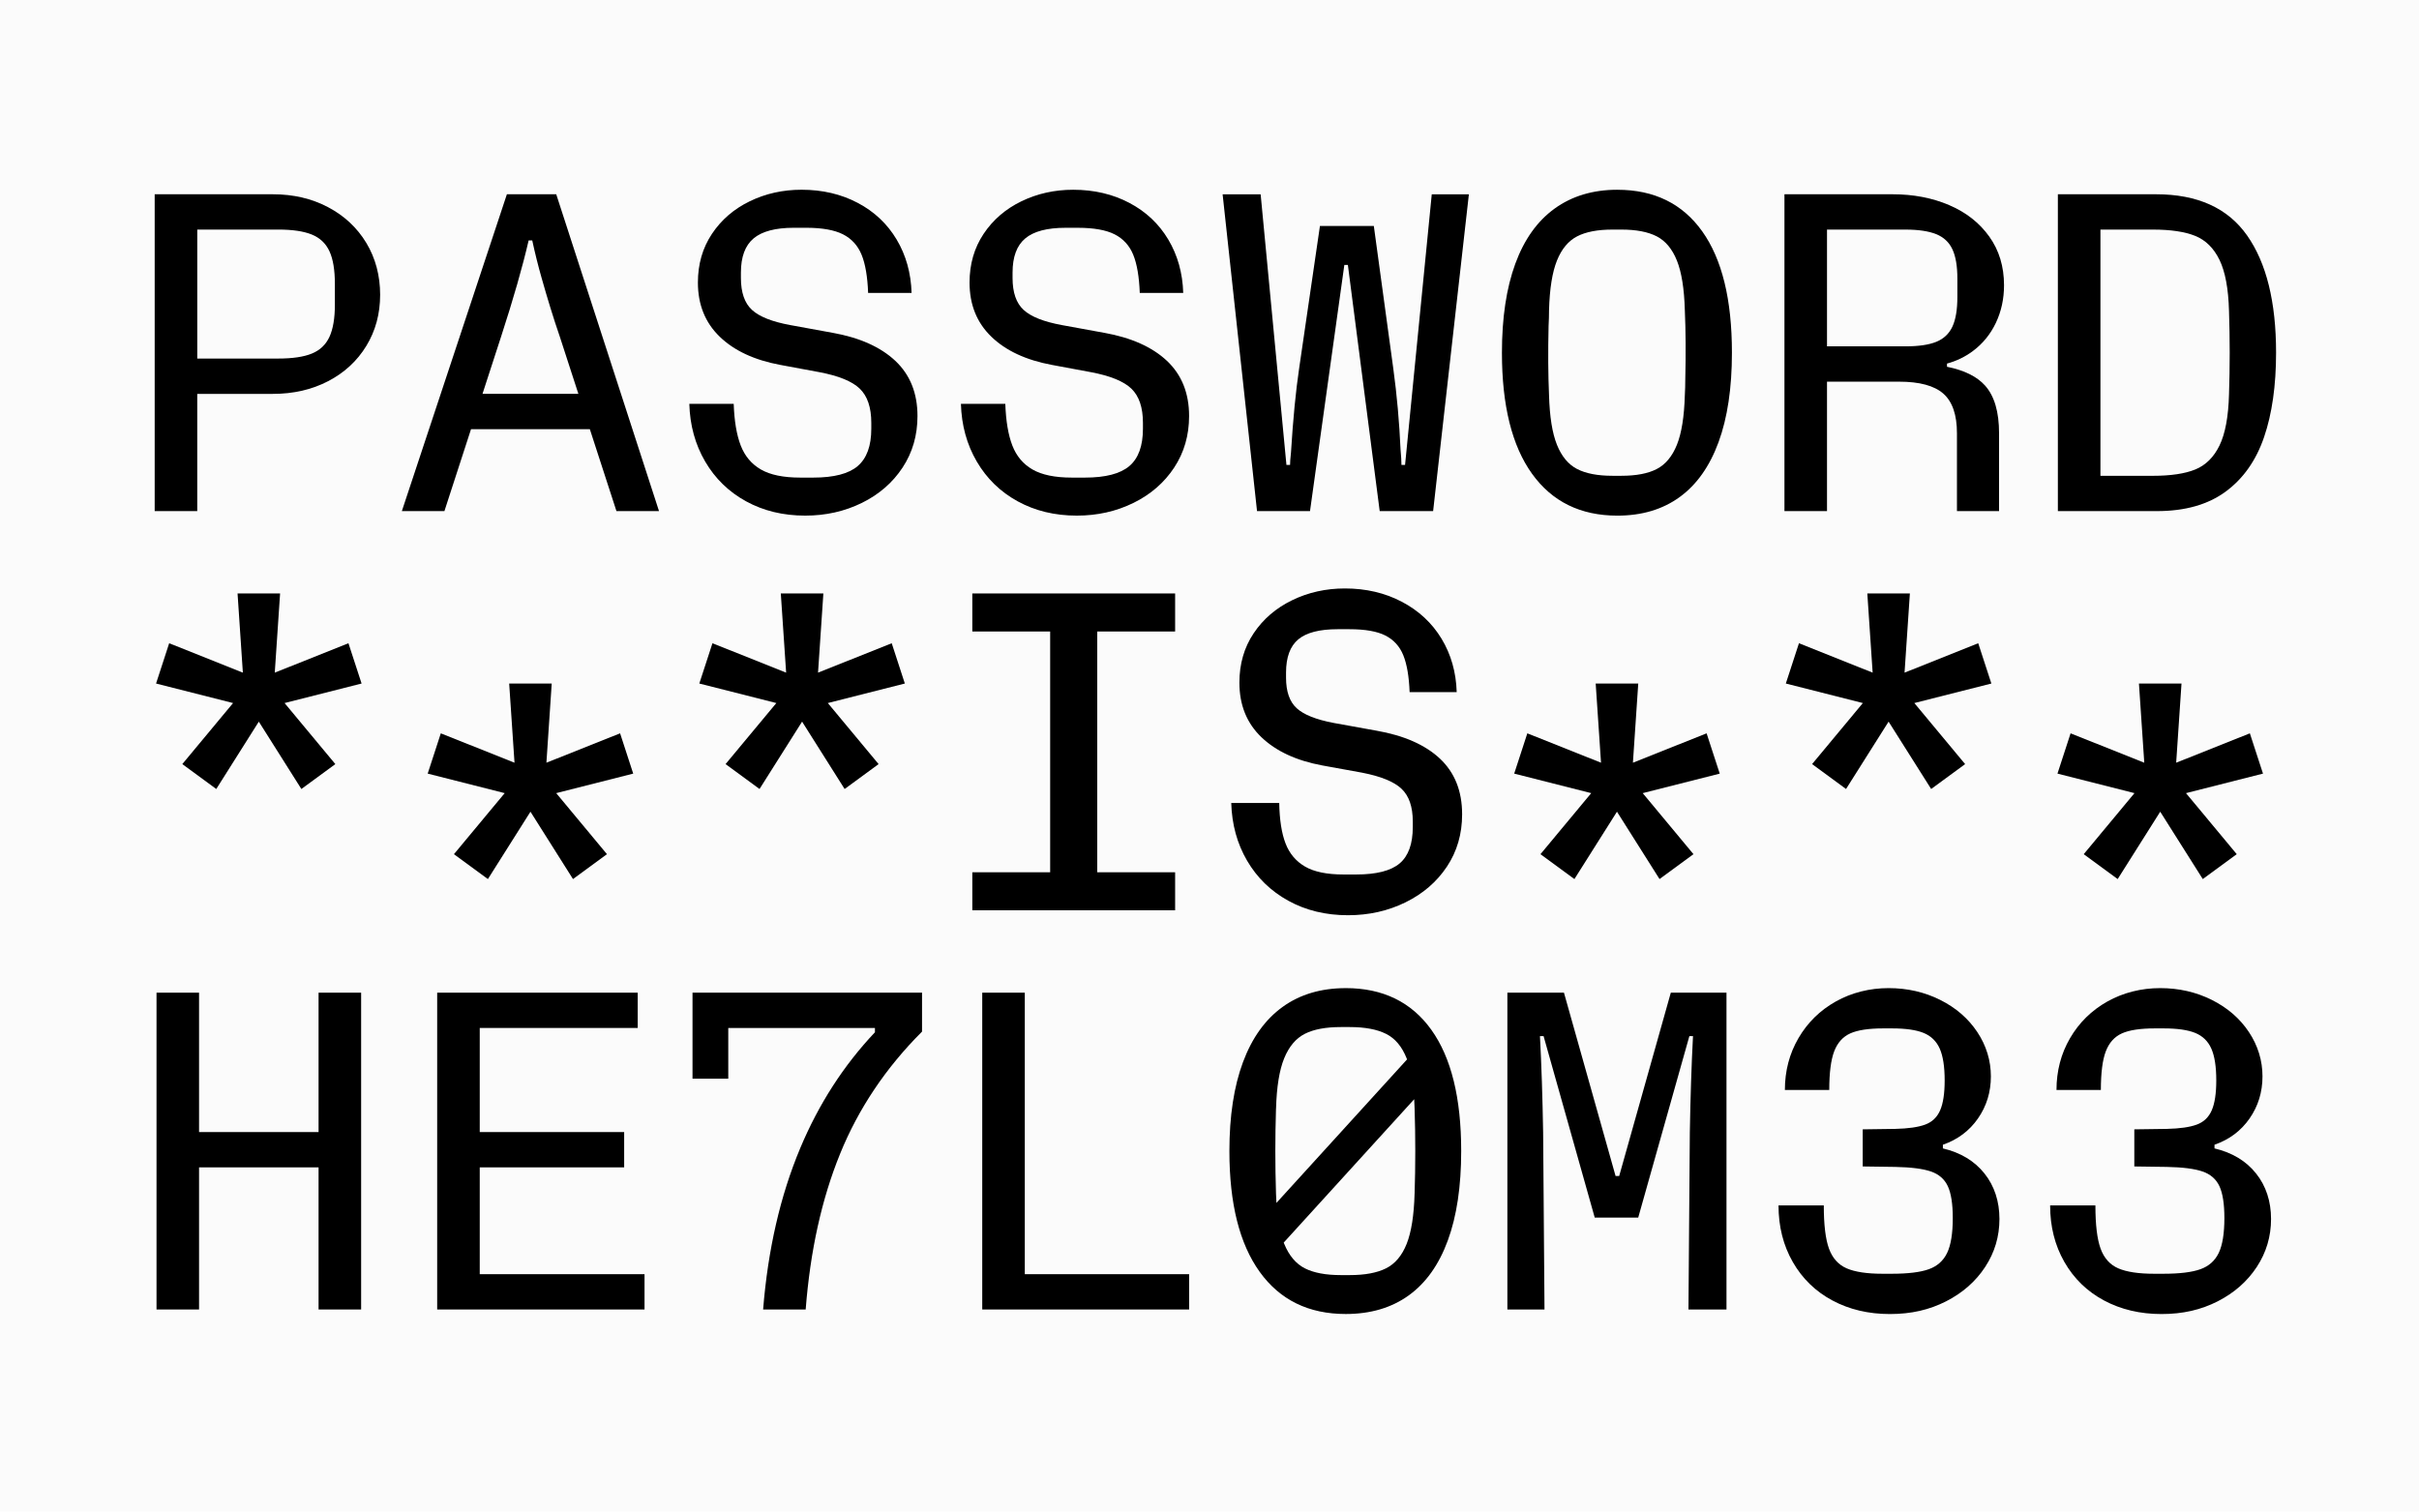
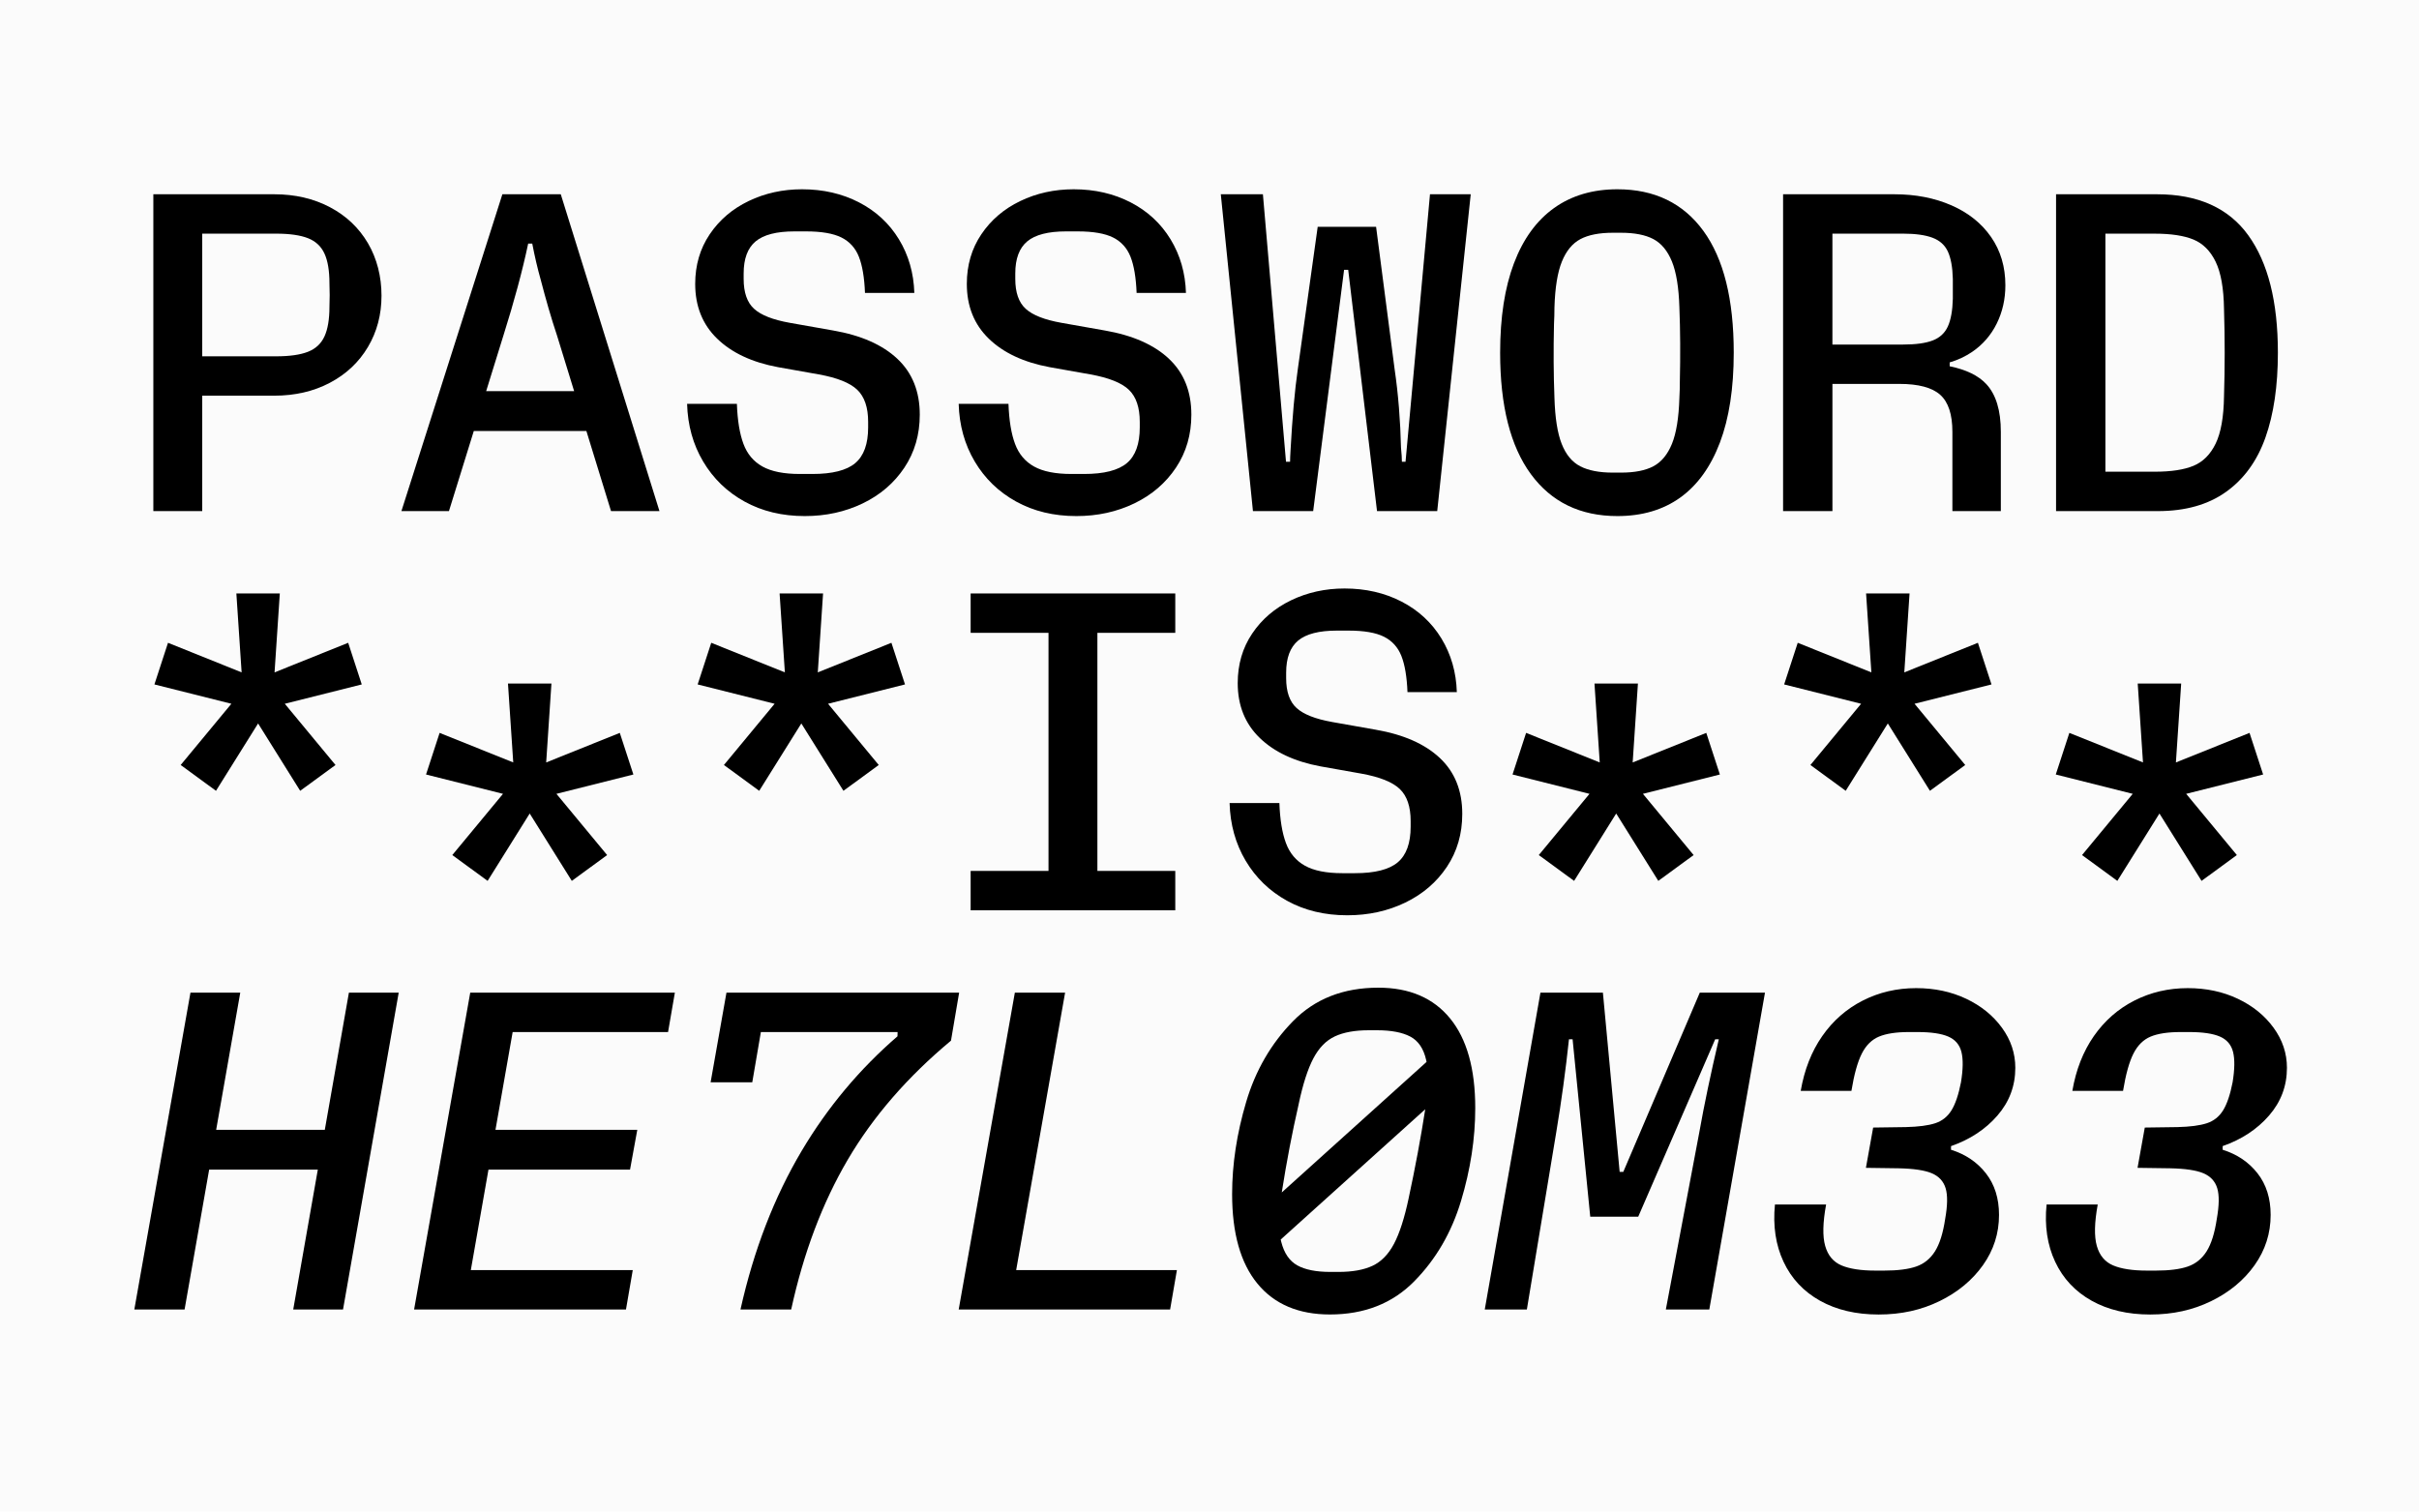
<svg xmlns="http://www.w3.org/2000/svg" id="Layer_1" version="1.1" viewBox="0 0 1280 800">
  <defs>
    <style>
      .st0 {
        fill: #fbfbfb;
      }
    </style>
  </defs>
  <rect class="st0" width="1280" height="800" />
  <g>
-     <path d="M173.6,109.65c-8.62-4.55-18.37-6.83-29.23-6.83h-62.52v167.69h22.52v-62.04h40c10.86,0,20.6-2.23,29.23-6.71,8.62-4.47,15.37-10.7,20.24-18.68,4.87-7.98,7.31-17.01,7.31-27.07s-2.44-19.36-7.31-27.43c-4.87-8.06-11.62-14.37-20.24-18.92ZM177.2,161.27c0,7.19-.96,12.86-2.87,17.01-1.92,4.15-5.03,7.11-9.34,8.86-4.31,1.76-10.22,2.63-17.73,2.63h-42.88v-68.27h42.88c7.5,0,13.42.88,17.73,2.63,4.31,1.76,7.43,4.71,9.34,8.86,1.92,4.15,2.87,9.9,2.87,17.25v11.02Z" />
-     <path d="M268.22,102.82l-55.58,167.69h22.52l14.08-43.36h62.87l14.08,43.36h22.52l-54.38-167.69h-26.11ZM306.05,208.46h-50.74l9.8-30.18c6.55-20.12,11.42-37.13,14.61-51.02h1.92c1.44,6.71,3.11,13.42,5.03,20.12,1.44,5.11,2.95,10.26,4.55,15.45,1.59,5.19,3.27,10.34,5.03,15.45l9.8,30.18Z" />
-     <path d="M453.87,246.67c-4.79,4.07-12.62,6.11-23.48,6.11h-6.95c-8.95,0-15.89-1.44-20.84-4.31-4.95-2.87-8.5-7.1-10.66-12.7-2.16-5.59-3.39-12.94-3.71-22.04h-23.48c.32,11.34,3.11,21.52,8.38,30.54,5.27,9.02,12.49,16.05,21.68,21.08,9.18,5.03,19.6,7.55,31.26,7.55,10.86,0,20.84-2.24,29.94-6.71,9.1-4.47,16.29-10.7,21.56-18.68,5.27-7.98,7.91-17.09,7.91-27.31,0-12.13-3.92-21.88-11.74-29.23-7.83-7.34-18.92-12.3-33.3-14.85l-22.28-4.07c-9.58-1.76-16.33-4.43-20.24-8.02-3.92-3.59-5.87-9.22-5.87-16.89v-2.87c0-8.3,2.23-14.33,6.71-18.09,4.47-3.75,11.58-5.63,21.32-5.63h6.47c8.46,0,14.97,1.16,19.52,3.47,4.55,2.32,7.82,5.91,9.82,10.78,2,4.87,3.15,11.62,3.47,20.24h23c-.32-10.54-2.96-19.96-7.91-28.27-4.95-8.3-11.82-14.77-20.6-19.4-8.78-4.63-18.69-6.95-29.7-6.95-9.9,0-19.04,2.04-27.43,6.11-8.38,4.07-15.05,9.82-20,17.25-4.95,7.43-7.43,16.01-7.43,25.75,0,11.66,3.83,21.2,11.5,28.63,7.67,7.43,18.36,12.42,32.1,14.97l20.6,3.83c10.22,1.92,17.37,4.83,21.44,8.74,4.07,3.92,6.11,9.94,6.11,18.09v3.11c0,9.1-2.4,15.69-7.19,19.76Z" />
-     <path d="M617.48,190.98c-7.83-7.34-18.92-12.3-33.3-14.85l-22.28-4.07c-9.58-1.76-16.33-4.43-20.24-8.02-3.92-3.59-5.87-9.22-5.87-16.89v-2.87c0-8.3,2.23-14.33,6.71-18.09,4.47-3.75,11.58-5.63,21.32-5.63h6.47c8.46,0,14.97,1.16,19.52,3.47,4.55,2.32,7.82,5.91,9.82,10.78,2,4.87,3.15,11.62,3.47,20.24h23c-.32-10.54-2.96-19.96-7.91-28.27-4.95-8.3-11.82-14.77-20.6-19.4-8.78-4.63-18.69-6.95-29.7-6.95-9.9,0-19.04,2.04-27.43,6.11-8.38,4.07-15.05,9.82-20,17.25-4.95,7.43-7.43,16.01-7.43,25.75,0,11.66,3.83,21.2,11.5,28.63,7.67,7.43,18.36,12.42,32.1,14.97l20.6,3.83c10.22,1.92,17.37,4.83,21.44,8.74,4.07,3.92,6.11,9.94,6.11,18.09v3.11c0,9.1-2.4,15.69-7.19,19.76-4.79,4.07-12.62,6.11-23.48,6.11h-6.95c-8.95,0-15.89-1.44-20.84-4.31-4.95-2.87-8.5-7.1-10.66-12.7-2.16-5.59-3.39-12.94-3.71-22.04h-23.48c.32,11.34,3.11,21.52,8.38,30.54,5.27,9.02,12.49,16.05,21.68,21.08,9.18,5.03,19.6,7.55,31.26,7.55,10.86,0,20.84-2.24,29.94-6.71,9.1-4.47,16.29-10.7,21.56-18.68,5.27-7.98,7.91-17.09,7.91-27.31,0-12.13-3.92-21.88-11.74-29.23Z" />
-     <path d="M743.49,246.07h-1.92c0-1.92-.16-4.63-.48-8.14-.32-7.19-.8-14.37-1.44-21.56-.64-7.19-1.44-14.29-2.4-21.32l-10.3-75.46h-28.51l-11.02,75.46c-1.76,11.82-3.2,26.67-4.31,44.56-.32,2.87-.48,5.03-.48,6.47h-1.92l-13.65-143.25h-20.12l18.21,167.69h28.03l18.17-130.31h1.87l16.84,130.31h28.27l18.92-167.69h-19.64l-14.13,143.25Z" />
-     <path d="M855.83,100.43c-12.94,0-24,3.32-33.18,9.94-9.19,6.63-16.13,16.37-20.84,29.23-4.71,12.86-7.07,28.55-7.07,47.07,0,27.95,5.31,49.31,15.93,64.08,10.62,14.77,25.67,22.16,45.16,22.16,12.94,0,23.91-3.27,32.94-9.82,9.02-6.55,15.89-16.25,20.6-29.1,4.71-12.85,7.07-28.63,7.07-47.31,0-28.11-5.23-49.5-15.69-64.2-10.46-14.69-25.43-22.04-44.92-22.04ZM891.76,200.8c0,2.72-.08,5.51-.24,8.38-.32,11.34-1.72,20.08-4.19,26.23-2.48,6.15-6.03,10.42-10.66,12.82-4.63,2.4-10.86,3.59-18.68,3.59h-4.79c-7.83,0-14.05-1.2-18.69-3.59-4.63-2.4-8.19-6.67-10.66-12.82-2.48-6.15-3.87-14.89-4.19-26.23-.48-10.86-.56-23.08-.24-36.65.16-2.87.24-5.67.24-8.38.32-11.34,1.71-20.08,4.19-26.23,2.47-6.15,6.03-10.42,10.66-12.82,4.63-2.4,10.86-3.59,18.69-3.59h4.79c7.82,0,14.05,1.2,18.68,3.59,4.63,2.4,8.18,6.67,10.66,12.82,2.47,6.15,3.87,14.89,4.19,26.23.48,10.86.56,23.08.24,36.65Z" />
-     <path d="M1031.42,108.57c-8.95-3.83-18.92-5.75-29.94-5.75h-57.25v167.69h22.52v-68.51h38.09c10.86,0,18.68,2.12,23.48,6.35,4.79,4.23,7.19,11.22,7.19,20.96v41.2h22.28v-41.2c0-11.34-2.48-19.76-7.43-25.27-4.3-4.78-11.01-8.09-20.12-9.92v-1.69c4.99-1.35,9.54-3.54,13.65-6.6,5.27-3.91,9.34-8.9,12.22-14.97,2.87-6.07,4.31-12.7,4.31-19.88,0-9.9-2.6-18.48-7.79-25.75-5.19-7.27-12.26-12.82-21.2-16.65ZM1035.73,157.2c0,6.71-.88,11.94-2.63,15.69-1.76,3.75-4.59,6.43-8.5,8.02-3.92,1.6-9.38,2.4-16.41,2.4h-41.44v-61.8h41.44c6.86,0,12.3.8,16.29,2.4,3.99,1.6,6.86,4.27,8.62,8.02,1.75,3.75,2.63,8.9,2.63,15.45v9.82Z" />
-     <path d="M1177.66,260.21c9.34-6.86,16.13-16.49,20.36-28.87,4.23-12.37,6.35-27.27,6.35-44.68,0-26.83-5.11-47.51-15.33-62.04-10.22-14.53-26.27-21.8-48.15-21.8h-51.98v167.69h52.46c14.85,0,26.95-3.43,36.29-10.3ZM1111.43,251.82V121.51h27.79c9.42,0,16.89,1.12,22.4,3.35,5.51,2.24,9.78,6.47,12.82,12.7,3.03,6.23,4.71,15.25,5.03,27.07.48,14.69.48,29.39,0,44.08-.32,11.82-2,20.84-5.03,27.07-3.04,6.23-7.31,10.46-12.82,12.7-5.51,2.24-12.98,3.35-22.4,3.35h-27.79Z" />
-     <polygon points="145.39 356.01 148.21 314.1 125.7 314.1 128.51 356.01 89.52 340.45 82.58 361.77 123.33 372.1 96.47 404.41 114.44 417.59 136.95 381.94 159.47 417.59 177.44 404.41 150.58 372.1 191.33 361.77 184.38 340.45 145.39 356.01" />
-     <polygon points="226.31 409.45 267.06 419.78 240.2 452.09 258.17 465.26 280.69 429.61 303.2 465.26 321.17 452.09 294.31 419.78 335.06 409.45 328.12 388.13 289.13 403.68 291.94 361.77 269.43 361.77 272.25 403.68 233.25 388.13 226.31 409.45" />
-     <path d="M761.95,401.54c-7.83-7.34-19.09-12.3-33.78-14.85l-22.52-4.07c-9.26-1.76-15.77-4.35-19.52-7.79-3.75-3.43-5.63-8.82-5.63-16.17v-2.64c0-8.14,2.16-14.01,6.47-17.61s11.26-5.39,20.84-5.39h6.23c8.3,0,14.65,1.12,19.04,3.35,4.39,2.24,7.55,5.71,9.46,10.42,1.92,4.71,3.03,11.22,3.35,19.52h24.91c-.32-10.54-2.99-19.96-8.02-28.27-5.03-8.3-12.02-14.81-20.96-19.52-8.95-4.71-19.01-7.07-30.18-7.07-10.06,0-19.37,2.08-27.91,6.23-8.55,4.15-15.33,9.98-20.36,17.49-5.03,7.51-7.55,16.21-7.55,26.11,0,11.82,3.87,21.44,11.62,28.87,7.74,7.43,18.48,12.42,32.22,14.97l21.08,3.83c9.9,1.92,16.85,4.75,20.84,8.5,3.99,3.75,5.99,9.54,5.99,17.37v2.87c0,8.95-2.32,15.37-6.95,19.28-4.63,3.92-12.3,5.87-23,5.87h-6.71c-8.78,0-15.57-1.4-20.36-4.19-4.79-2.79-8.23-6.86-10.3-12.22-2.08-5.35-3.2-12.49-3.35-21.44h-25.39c.32,11.34,3.11,21.52,8.38,30.54,5.27,9.02,12.54,16.09,21.8,21.2,9.26,5.11,19.8,7.67,31.62,7.67,11.02,0,21.16-2.28,30.42-6.83,9.26-4.55,16.57-10.86,21.92-18.92,5.35-8.06,8.02-17.29,8.02-27.67,0-12.3-3.92-22.12-11.74-29.46Z" />
-     <polygon points="471.85 340.45 432.86 356.01 435.68 314.1 413.16 314.1 415.98 356.01 376.99 340.45 370.04 361.77 410.8 372.1 383.93 404.41 401.9 417.59 424.42 381.94 446.93 417.59 464.9 404.41 438.04 372.1 478.79 361.77 471.85 340.45" />
-     <polygon points="514.49 461.67 514.49 481.79 621.81 481.79 621.81 461.67 580.6 461.67 580.6 334.23 621.81 334.23 621.81 314.1 514.49 314.1 514.49 334.23 555.69 334.23 555.69 461.67 514.49 461.67" />
-     <polygon points="801.23 409.45 841.99 419.78 815.13 452.09 833.09 465.26 855.61 429.61 878.13 465.26 896.09 452.09 869.23 419.78 909.99 409.45 903.04 388.13 864.05 403.68 866.87 361.77 844.35 361.77 847.17 403.68 808.18 388.13 801.23 409.45" />
-     <polygon points="944.96 361.77 985.72 372.1 958.86 404.41 976.82 417.59 999.34 381.94 1021.86 417.59 1039.83 404.41 1012.96 372.1 1053.72 361.77 1046.77 340.45 1007.78 356.01 1010.6 314.1 988.08 314.1 990.9 356.01 951.91 340.45 944.96 361.77" />
-     <polygon points="1102.59 452.09 1120.56 465.26 1143.07 429.61 1165.59 465.26 1183.56 452.09 1156.7 419.78 1197.45 409.45 1190.5 388.13 1151.51 403.68 1154.33 361.77 1131.81 361.77 1134.63 403.68 1095.64 388.13 1088.7 409.45 1129.45 419.78 1102.59 452.09" />
-     <polygon points="168.57 599.17 105.33 599.17 105.33 525.39 82.82 525.39 82.82 693.07 105.33 693.07 105.33 617.85 168.57 617.85 168.57 693.07 191.09 693.07 191.09 525.39 168.57 525.39 168.57 599.17" />
-     <polygon points="253.85 617.85 330.27 617.85 330.27 599.17 253.85 599.17 253.85 544.07 337.45 544.07 337.45 525.39 253.85 525.39 246.19 525.39 231.33 525.39 231.33 693.07 246.19 693.07 253.85 693.07 341.05 693.07 341.05 674.39 253.85 674.39 253.85 617.85" />
-     <path d="M366.44,570.9h18.92v-26.83h77.61v2.28c-16.55,17.51-29.73,37.95-39.53,61.33-10.54,25.15-17.09,53.62-19.64,85.4h22.52c2.4-30.98,8.46-58.45,18.21-82.41,9.74-23.96,24.19-45.51,43.36-64.68v-20.6h-121.45v45.51Z" />
-     <polygon points="542.27 525.39 519.75 525.39 519.75 693.07 629.22 693.07 629.22 674.39 542.27 674.39 542.27 525.39" />
-     <path d="M712.1,522.99c-13.1,0-24.24,3.32-33.42,9.94-9.19,6.63-16.17,16.37-20.96,29.22-4.79,12.86-7.19,28.55-7.19,47.07,0,27.79,5.35,49.11,16.05,63.96,10.7,14.85,25.87,22.28,45.51,22.28,13.09,0,24.19-3.27,33.3-9.82,9.1-6.55,16.01-16.25,20.72-29.11,4.71-12.85,7.07-28.63,7.07-47.31,0-28.11-5.27-49.5-15.81-64.2-10.54-14.69-25.63-22.04-45.28-22.04ZM675.21,586.71c.32-11.5,1.76-20.36,4.31-26.59,2.55-6.23,6.19-10.54,10.9-12.94,4.71-2.4,11.06-3.59,19.04-3.59h4.79c7.98,0,14.37,1.2,19.16,3.59s8.42,6.71,10.9,12.94c.08.19.15.4.22.6l-69.12,75.95c-.1-1.59-.17-3.22-.22-4.93-.48-15.01-.48-30.02,0-45.04ZM748.52,631.75c-.32,11.5-1.72,20.36-4.19,26.59-2.48,6.23-6.11,10.54-10.9,12.94s-11.18,3.59-19.16,3.59h-4.79c-7.99,0-14.34-1.2-19.04-3.59-4.71-2.4-8.35-6.71-10.9-12.94-.09-.22-.18-.46-.27-.68l69.04-75.87c.09,1.59.17,3.22.22,4.93.48,15.01.48,30.03,0,45.04Z" />
-     <path d="M856.79,622.41h-1.92l-27.31-97.02h-29.94v167.68h19.64l-.72-93.66c-.32-18.84-.88-35.85-1.68-51.02h1.92l27.07,96.06h23l27.07-96.06h1.92c-.8,15.17-1.36,32.18-1.68,51.02l-.72,93.66h20.12v-167.68h-29.46l-27.31,97.02Z" />
-     <path d="M1028.07,607.79v-1.92c7.82-2.71,14.01-7.34,18.56-13.89,4.55-6.55,6.83-13.97,6.83-22.28s-2.4-16.29-7.19-23.48-11.34-12.85-19.64-17.01c-8.31-4.15-17.41-6.23-27.31-6.23s-19.52,2.36-27.91,7.07c-8.38,4.71-14.97,11.18-19.76,19.4-4.79,8.23-7.19,17.37-7.19,27.43h23.48c0-9.1.88-15.93,2.63-20.48,1.75-4.55,4.59-7.7,8.5-9.46,3.91-1.76,9.7-2.64,17.37-2.64h4.79c7.19,0,12.73.8,16.65,2.4,3.91,1.6,6.75,4.35,8.5,8.26,1.75,3.92,2.63,9.54,2.63,16.89,0,6.87-.8,12.14-2.4,15.81-1.6,3.68-4.23,6.19-7.91,7.55-3.68,1.36-8.95,2.12-15.81,2.28l-17.25.24v19.64l17.25.24c8.3.16,14.57.96,18.8,2.4,4.23,1.44,7.22,4.04,8.98,7.79,1.75,3.75,2.63,9.38,2.63,16.89,0,8.14-1,14.29-2.99,18.45-2,4.15-5.23,7.03-9.7,8.62-4.47,1.6-11.02,2.4-19.64,2.4h-4.79c-8.31,0-14.65-.96-19.04-2.87-4.39-1.92-7.51-5.39-9.34-10.42-1.84-5.03-2.75-12.65-2.75-22.88h-23.96c0,11.18,2.52,21.16,7.55,29.94,5.03,8.78,12.01,15.57,20.96,20.36,8.94,4.79,19.08,7.19,30.42,7.19s20.92-2.24,29.7-6.71c8.78-4.47,15.69-10.54,20.72-18.21,5.03-7.67,7.55-16.13,7.55-25.39s-2.63-17.45-7.91-24.07c-5.27-6.62-12.62-11.06-22.04-13.29Z" />
-     <path d="M1171.79,607.79v-1.92c7.82-2.71,14.01-7.34,18.56-13.89,4.55-6.55,6.83-13.97,6.83-22.28s-2.4-16.29-7.19-23.48-11.34-12.85-19.64-17.01c-8.31-4.15-17.41-6.23-27.31-6.23s-19.52,2.36-27.91,7.07c-8.38,4.71-14.97,11.18-19.76,19.4-4.79,8.23-7.19,17.37-7.19,27.43h23.48c0-9.1.88-15.93,2.63-20.48,1.75-4.55,4.59-7.7,8.5-9.46,3.91-1.76,9.7-2.64,17.37-2.64h4.79c7.19,0,12.73.8,16.65,2.4,3.91,1.6,6.75,4.35,8.5,8.26,1.75,3.92,2.63,9.54,2.63,16.89,0,6.87-.8,12.14-2.4,15.81-1.6,3.68-4.23,6.19-7.91,7.55-3.68,1.36-8.95,2.12-15.81,2.28l-17.25.24v19.64l17.25.24c8.3.16,14.57.96,18.8,2.4,4.23,1.44,7.22,4.04,8.98,7.79,1.75,3.75,2.63,9.38,2.63,16.89,0,8.14-1,14.29-2.99,18.45-2,4.15-5.23,7.03-9.7,8.62-4.47,1.6-11.02,2.4-19.64,2.4h-4.79c-8.31,0-14.65-.96-19.04-2.87-4.39-1.92-7.51-5.39-9.34-10.42-1.84-5.03-2.75-12.65-2.75-22.88h-23.96c0,11.18,2.52,21.16,7.55,29.94,5.03,8.78,12.01,15.57,20.96,20.36,8.94,4.79,19.08,7.19,30.42,7.19s20.92-2.24,29.7-6.71c8.78-4.47,15.69-10.54,20.72-18.21,5.03-7.67,7.55-16.13,7.55-25.39s-2.63-17.45-7.91-24.07c-5.27-6.62-12.62-11.06-22.04-13.29Z" />
+     <path d="M107.01,209.42h38.09c11.02,0,20.84-2.28,29.46-6.83,8.62-4.55,15.33-10.86,20.12-18.92,4.79-8.06,7.19-17.13,7.19-27.19s-2.4-19.64-7.19-27.79-11.5-14.49-20.12-19.04c-8.62-4.55-18.45-6.83-29.46-6.83h-63.96v167.69h25.87v-61.09ZM146.06,123.66c7.19,0,12.82.8,16.89,2.4,4.07,1.6,6.98,4.31,8.74,8.15,1.76,3.83,2.64,9.1,2.64,15.81.16,4.15.16,8.23,0,12.22,0,6.71-.88,11.98-2.64,15.81-1.76,3.83-4.67,6.55-8.74,8.14-4.07,1.6-9.7,2.4-16.89,2.4h-39.05v-64.92h39.05Z" />
+     <path d="M250.71,228.11h59.57l13.04,42.4h25.63l-52.22-167.69h-30.9l-53.42,167.69h25.15l13.15-42.4ZM266.31,177.8c5.75-18.21,10.14-34.5,13.17-48.87h2.16c1.28,6.71,2.79,13.18,4.55,19.4,1.28,4.95,2.64,9.9,4.07,14.85,1.44,4.95,2.95,9.82,4.55,14.61l8.99,29.23h-46.55l9.06-29.23Z" />
+     <path d="M452.56,245.11c-4.55,3.83-12.1,5.75-22.64,5.75h-6.71c-8.47,0-15.05-1.32-19.76-3.95-4.71-2.63-8.07-6.62-10.06-11.98-2-5.35-3.16-12.42-3.47-21.2h-26.35c.32,11.34,3.15,21.52,8.5,30.54,5.35,9.02,12.65,16.09,21.92,21.2,9.26,5.11,19.88,7.67,31.86,7.67,11.18,0,21.4-2.24,30.66-6.71,9.26-4.47,16.61-10.78,22.04-18.92,5.43-8.15,8.14-17.49,8.14-28.03,0-12.3-3.95-22.16-11.86-29.58-7.9-7.43-19.21-12.42-33.9-14.97l-23-4.07c-8.95-1.59-15.25-4.07-18.92-7.43-3.68-3.35-5.51-8.62-5.51-15.81v-2.87c0-7.82,2.11-13.49,6.35-17.01,4.23-3.51,11.06-5.27,20.48-5.27h6.23c8.14,0,14.37,1.08,18.69,3.23,4.31,2.16,7.38,5.55,9.22,10.18,1.83,4.63,2.91,11.02,3.23,19.16h26.11c-.32-10.54-3.04-20-8.15-28.39-5.11-8.38-12.14-14.89-21.08-19.52-8.95-4.63-19.01-6.95-30.18-6.95-10.22,0-19.64,2.08-28.27,6.23-8.62,4.15-15.49,10.02-20.6,17.61-5.11,7.59-7.67,16.33-7.67,26.23,0,11.82,3.87,21.48,11.62,28.99,7.74,7.51,18.48,12.54,32.22,15.09l21.56,3.83c9.74,1.76,16.53,4.47,20.36,8.15,3.83,3.68,5.75,9.34,5.75,17.01v2.87c0,8.78-2.28,15.09-6.83,18.92Z" />
+     <path d="M618.56,189.9c-7.9-7.43-19.21-12.42-33.9-14.97l-23-4.07c-8.95-1.59-15.25-4.07-18.92-7.43-3.68-3.35-5.51-8.62-5.51-15.81v-2.87c0-7.82,2.11-13.49,6.35-17.01,4.23-3.51,11.06-5.27,20.48-5.27h6.23c8.14,0,14.37,1.08,18.69,3.23,4.31,2.16,7.38,5.55,9.22,10.18,1.83,4.63,2.91,11.02,3.23,19.16h26.11c-.32-10.54-3.04-20-8.15-28.39-5.11-8.38-12.14-14.89-21.08-19.52-8.95-4.63-19.01-6.95-30.18-6.95-10.22,0-19.64,2.08-28.27,6.23-8.62,4.15-15.49,10.02-20.6,17.61-5.11,7.59-7.67,16.33-7.67,26.23,0,11.82,3.87,21.48,11.62,28.99,7.74,7.51,18.48,12.54,32.22,15.09l21.56,3.83c9.74,1.76,16.53,4.47,20.36,8.15,3.83,3.68,5.75,9.34,5.75,17.01v2.87c0,8.78-2.28,15.09-6.83,18.92-4.55,3.83-12.1,5.75-22.64,5.75h-6.71c-8.47,0-15.05-1.32-19.76-3.95-4.71-2.63-8.07-6.62-10.06-11.98-2-5.35-3.16-12.42-3.47-21.2h-26.35c.32,11.34,3.15,21.52,8.5,30.54,5.35,9.02,12.65,16.09,21.92,21.2,9.26,5.11,19.88,7.67,31.86,7.67,11.18,0,21.4-2.24,30.66-6.71,9.26-4.47,16.61-10.78,22.04-18.92,5.43-8.15,8.14-17.49,8.14-28.03,0-12.3-3.95-22.16-11.86-29.58Z" />
+     <path d="M694.86,270.51l16.35-127.68h2.19l15.24,127.68h31.86l17.73-167.69h-21.56l-12.94,141.57h-1.92c0-1.76-.16-4.23-.48-7.43-.16-7.03-.52-14.05-1.08-21.08-.56-7.03-1.32-13.81-2.28-20.36l-9.82-75.46h-30.9l-10.54,75.46c-1.6,11.02-2.87,25.31-3.83,42.88-.16,2.56-.24,4.55-.24,5.99h-2.16l-12.22-141.57h-22.28l17.01,167.69h31.86Z" />
+     <path d="M855.83,273.14c13.09,0,24.19-3.27,33.3-9.82,9.1-6.55,16.09-16.25,20.96-29.11,4.87-12.85,7.31-28.7,7.31-47.55,0-28.27-5.35-49.74-16.05-64.44-10.7-14.69-25.87-22.04-45.51-22.04-13.1,0-24.28,3.32-33.54,9.94-9.26,6.63-16.33,16.37-21.2,29.23-4.87,12.86-7.31,28.63-7.31,47.31,0,28.11,5.43,49.55,16.29,64.32,10.86,14.77,26.11,22.16,45.75,22.16ZM822.29,171.57c.16-3.19.24-6.15.24-8.86.32-10.54,1.64-18.64,3.95-24.31,2.31-5.67,5.59-9.62,9.82-11.86,4.23-2.23,9.94-3.35,17.13-3.35h4.31c7.19,0,12.89,1.12,17.13,3.35,4.23,2.24,7.5,6.19,9.82,11.86,2.31,5.67,3.63,13.77,3.95,24.31.48,12.3.56,25.31.24,39.05,0,3.04-.08,5.99-.24,8.86-.32,10.54-1.64,18.65-3.95,24.31-2.32,5.67-5.59,9.62-9.82,11.86-4.23,2.24-9.94,3.35-17.13,3.35h-4.31c-7.19,0-12.94-1.12-17.25-3.35-4.31-2.23-7.59-6.19-9.82-11.86-2.24-5.67-3.51-13.77-3.83-24.31-.48-12.3-.56-25.31-.24-39.05Z" />
+     <path d="M969.62,203.19h35.45c10.06,0,17.25,1.92,21.56,5.75,4.31,3.83,6.47,10.38,6.47,19.64v41.92h25.63v-41.92c0-11.34-2.56-19.76-7.67-25.27-4.2-4.53-10.67-7.68-19.4-9.46v-2.04c4.36-1.28,8.35-3.15,11.98-5.63,5.59-3.83,9.9-8.82,12.94-14.97,3.03-6.15,4.55-12.89,4.55-20.24,0-9.74-2.52-18.24-7.55-25.51-5.03-7.27-12.02-12.85-20.96-16.77-8.95-3.91-19.01-5.87-30.18-5.87h-58.93v167.69h26.11v-67.31ZM1006.99,123.66c6.55,0,11.74.72,15.57,2.16,3.83,1.44,6.55,3.87,8.14,7.31,1.59,3.44,2.47,8.26,2.63,14.49v10.54c-.16,6.23-1.04,11.1-2.63,14.61-1.6,3.51-4.27,5.99-8.03,7.43-3.75,1.44-8.98,2.16-15.69,2.16h-37.37v-58.69h37.37Z" />
+     <path d="M1177.9,260.33c9.5-6.79,16.45-16.37,20.84-28.75,4.39-12.37,6.59-27.35,6.59-44.92,0-26.99-5.23-47.71-15.69-62.16-10.46-14.45-26.55-21.68-48.27-21.68h-53.42v167.69h53.9c14.53,0,26.55-3.39,36.05-10.18ZM1114.06,249.67v-126h26.11c8.62,0,15.45,1.04,20.48,3.11,5.03,2.08,8.94,5.99,11.74,11.74,2.79,5.75,4.27,14.06,4.43,24.91.48,15.49.48,30.98,0,46.47-.16,10.86-1.64,19.16-4.43,24.91-2.8,5.75-6.71,9.66-11.74,11.74-5.03,2.08-11.86,3.11-20.48,3.11h-26.11Z" />
+     <polygon points="171.87 597.97 114.38 597.97 127.13 525.39 100.78 525.39 71.08 693.07 97.67 693.07 110.67 619.05 168.17 619.05 155.16 693.07 181.51 693.07 210.97 525.39 184.62 525.39 171.87 597.97" />
+     <polygon points="265.11 525.39 248.82 525.39 219.12 693.07 235.65 693.07 245.47 693.07 331.23 693.07 334.82 672.23 249.13 672.23 258.47 619.05 333.38 619.05 337.22 597.97 262.18 597.97 271.27 546.23 353.5 546.23 357.1 525.39 274.93 525.39 265.11 525.39" />
+     <path d="M384.4,525.39l-8.38,47.43h22.04l4.55-26.59h72.34l-.05,2.25c-20.11,17.39-36.98,37.56-50.62,60.51-14.61,24.59-25.43,52.62-32.46,84.08h26.83c6.55-30.02,16.53-56.45,29.94-79.29,13.41-22.84,31.62-43.84,54.62-63l4.31-25.39h-123.13Z" />
+     <polygon points="563.59 525.39 537 525.39 507.29 693.07 619.16 693.07 622.75 672.23 537.7 672.23 563.59 525.39" />
+     <path d="M729.35,522.75c-18.53,0-33.58,5.91-45.16,17.73-11.58,11.82-19.85,26.07-24.79,42.76-4.95,16.69-7.43,32.94-7.43,48.75,0,20.76,4.47,36.57,13.42,47.43,8.94,10.86,21.72,16.29,38.33,16.29,18.21,0,33.06-5.83,44.56-17.49,11.5-11.66,19.76-25.83,24.79-42.52,5.03-16.69,7.55-33.1,7.55-49.23,0-20.76-4.43-36.57-13.3-47.43-8.86-10.86-21.52-16.29-37.97-16.29ZM687.19,584.32c2.23-10.54,4.83-18.6,7.79-24.19,2.95-5.59,6.75-9.46,11.38-11.62,4.63-2.16,10.62-3.23,17.97-3.23h4.31c7.5,0,13.37,1.12,17.61,3.35,4.23,2.24,7.03,6.35,8.38,12.34.08.35.15.7.22,1.07l-76.61,69.08c2.52-16.13,5.51-31.73,8.96-46.79ZM745.4,634.14c-2.24,10.54-4.83,18.61-7.79,24.2-2.96,5.59-6.75,9.46-11.38,11.62-4.63,2.16-10.62,3.23-17.97,3.23h-4.31c-7.51,0-13.34-1.16-17.49-3.47-4.15-2.31-6.99-6.47-8.5-12.46-.1-.39-.19-.8-.28-1.21l76.47-68.95c-2.38,15.3-5.3,30.97-8.76,47.05Z" />
+     <path d="M858.95,620.25h-1.92l-8.86-94.86h-33.06l-29.46,167.68h22.28l15.57-93.9c2.71-16.29,4.95-32.66,6.71-49.11h1.92l9.34,93.9h25.39l40.72-93.9h1.92c-4.31,18.37-7.75,34.74-10.3,49.11l-17.73,93.9h23l29.46-167.68h-34.5l-40.48,94.86Z" />
+     <path d="M1056.93,590.42c6.31-7.26,9.46-15.69,9.46-25.27,0-7.67-2.36-14.73-7.07-21.2-4.71-6.47-11.02-11.58-18.92-15.33-7.91-3.75-16.73-5.63-26.47-5.63-10.22,0-19.64,2.2-28.27,6.59-8.62,4.39-15.77,10.66-21.44,18.8-5.67,8.15-9.46,17.81-11.38,28.99h26.83c1.44-8.78,3.27-15.37,5.51-19.76,2.23-4.39,5.27-7.38,9.1-8.98,3.83-1.59,9.1-2.4,15.81-2.4h4.55c7.19,0,12.61.8,16.29,2.4,3.67,1.6,5.99,4.31,6.95,8.14s.88,9.19-.24,16.05c-1.28,6.55-2.96,11.5-5.03,14.85-2.08,3.35-4.95,5.63-8.62,6.83-3.68,1.2-8.86,1.88-15.57,2.04l-17.25.24-3.83,21.32,17.25.24c7.98.16,13.85,1.04,17.61,2.63,3.75,1.6,6.19,4.23,7.31,7.91,1.12,3.68,1.04,9.1-.24,16.29-1.12,7.51-2.92,13.22-5.39,17.13-2.48,3.92-5.79,6.59-9.94,8.03-4.15,1.44-9.82,2.16-17.01,2.16h-4.55c-7.67,0-13.65-.92-17.97-2.75-4.31-1.83-7.19-5.27-8.62-10.3-1.44-5.03-1.28-12.34.48-21.92h-27.07c-1.12,11.34.4,21.44,4.55,30.3,4.15,8.86,10.58,15.73,19.28,20.6,8.7,4.87,19.04,7.31,31.02,7.31s22.56-2.36,32.22-7.07c9.66-4.71,17.33-11.06,23-19.04,5.67-7.98,8.5-16.85,8.5-26.59,0-8.78-2.32-16.13-6.95-22.04-4.63-5.91-10.78-10.06-18.45-12.46v-1.92c10.06-3.51,18.24-8.9,24.55-16.17Z" />
+     <path d="M1176.11,608.51v-1.92c10.06-3.51,18.24-8.9,24.55-16.17,6.31-7.26,9.46-15.69,9.46-25.27,0-7.67-2.36-14.73-7.07-21.2-4.71-6.47-11.02-11.58-18.92-15.33-7.91-3.75-16.73-5.63-26.47-5.63-10.22,0-19.64,2.2-28.27,6.59-8.62,4.39-15.77,10.66-21.44,18.8-5.67,8.15-9.46,17.81-11.38,28.99h26.83c1.44-8.78,3.27-15.37,5.51-19.76,2.23-4.39,5.27-7.38,9.1-8.98,3.83-1.59,9.1-2.4,15.81-2.4h4.55c7.19,0,12.61.8,16.29,2.4,3.67,1.6,5.99,4.31,6.95,8.14s.88,9.19-.24,16.05c-1.28,6.55-2.96,11.5-5.03,14.85-2.08,3.35-4.95,5.63-8.62,6.83-3.68,1.2-8.86,1.88-15.57,2.04l-17.25.24-3.83,21.32,17.25.24c7.98.16,13.85,1.04,17.61,2.63,3.75,1.6,6.19,4.23,7.31,7.91,1.12,3.68,1.04,9.1-.24,16.29-1.12,7.51-2.92,13.22-5.39,17.13-2.48,3.92-5.79,6.59-9.94,8.03-4.15,1.44-9.82,2.16-17.01,2.16h-4.55c-7.67,0-13.65-.92-17.97-2.75-4.31-1.83-7.19-5.27-8.62-10.3-1.44-5.03-1.28-12.34.48-21.92h-27.07c-1.12,11.34.4,21.44,4.55,30.3,4.15,8.86,10.58,15.73,19.28,20.6,8.7,4.87,19.04,7.31,31.02,7.31s22.56-2.36,32.22-7.07c9.66-4.71,17.33-11.06,23-19.04,5.67-7.98,8.5-16.85,8.5-26.59,0-8.78-2.32-16.13-6.95-22.04-4.63-5.91-10.78-10.06-18.45-12.46Z" />
+     <polygon points="184.24 340.21 145.28 355.87 148.06 314.1 125.07 314.1 127.85 355.87 88.9 340.21 81.71 362.25 122.43 372.48 95.6 404.89 114.29 418.55 136.57 382.9 158.84 418.55 177.53 404.89 150.7 372.48 191.42 362.25 184.24 340.21" />
+     <polygon points="327.96 387.89 289.01 403.54 291.79 361.77 268.79 361.77 271.58 403.54 232.62 387.89 225.44 409.92 266.16 420.15 239.33 452.56 258.02 466.22 280.29 430.57 302.57 466.22 321.26 452.56 294.43 420.15 335.15 409.92 327.96 387.89" />
+     <polygon points="383.06 404.89 401.74 418.55 424.02 382.9 446.3 418.55 464.98 404.89 438.16 372.48 478.88 362.25 471.69 340.21 432.73 355.87 435.52 314.1 412.52 314.1 415.31 355.87 376.35 340.21 369.16 362.25 409.88 372.48 383.06 404.89" />
+     <polygon points="513.61 460.95 513.61 481.79 621.89 481.79 621.89 460.95 580.68 460.95 580.68 334.94 621.89 334.94 621.89 314.1 513.61 314.1 513.61 334.94 554.81 334.94 554.81 460.95 513.61 460.95" />
+     <path d="M739.62,456.4c-4.55,3.83-12.1,5.75-22.64,5.75h-6.71c-8.47,0-15.05-1.32-19.76-3.95-4.71-2.63-8.07-6.62-10.06-11.98-2-5.35-3.16-12.42-3.47-21.2h-26.35c.32,11.34,3.15,21.52,8.5,30.54,5.35,9.02,12.66,16.09,21.92,21.2,9.26,5.11,19.88,7.67,31.86,7.67,11.18,0,21.4-2.24,30.66-6.71,9.26-4.47,16.61-10.78,22.04-18.92,5.43-8.14,8.14-17.49,8.14-28.03,0-12.3-3.95-22.16-11.86-29.58-7.91-7.43-19.21-12.42-33.9-14.97l-23-4.07c-8.95-1.59-15.25-4.07-18.92-7.43-3.68-3.35-5.51-8.62-5.51-15.81v-2.87c0-7.82,2.12-13.49,6.35-17.01,4.23-3.51,11.06-5.27,20.48-5.27h6.23c8.15,0,14.37,1.08,18.69,3.23,4.31,2.16,7.38,5.55,9.22,10.18,1.83,4.63,2.91,11.02,3.23,19.16h26.11c-.32-10.54-3.04-20-8.14-28.39-5.11-8.38-12.14-14.89-21.08-19.52-8.95-4.63-19.01-6.95-30.18-6.95-10.22,0-19.64,2.08-28.27,6.23-8.62,4.15-15.49,10.02-20.6,17.61-5.11,7.59-7.67,16.33-7.67,26.23,0,11.82,3.87,21.48,11.62,28.99,7.74,7.51,18.48,12.54,32.22,15.09l21.56,3.83c9.74,1.76,16.53,4.47,20.36,8.15,3.83,3.67,5.75,9.34,5.75,17.01v2.87c0,8.79-2.28,15.09-6.83,18.92Z" />
+     <polygon points="902.87 387.89 863.92 403.54 866.7 361.77 843.71 361.77 846.49 403.54 807.53 387.89 800.35 409.92 841.07 420.15 814.24 452.56 832.93 466.22 855.2 430.57 877.48 466.22 896.17 452.56 869.34 420.15 910.06 409.92 902.87 387.89" />
+     <polygon points="1046.6 340.21 1007.65 355.87 1010.43 314.1 987.43 314.1 990.22 355.87 951.26 340.21 944.07 362.25 984.79 372.48 957.97 404.89 976.65 418.55 998.93 382.9 1021.21 418.55 1039.89 404.89 1013.07 372.48 1053.79 362.25 1046.6 340.21" />
+     <polygon points="1101.7 452.56 1120.38 466.22 1142.66 430.57 1164.94 466.22 1183.62 452.56 1156.8 420.15 1197.52 409.92 1190.33 387.89 1151.37 403.54 1154.16 361.77 1131.16 361.77 1133.95 403.54 1094.99 387.89 1087.8 409.92 1128.52 420.15 1101.7 452.56" />
  </g>
</svg>
